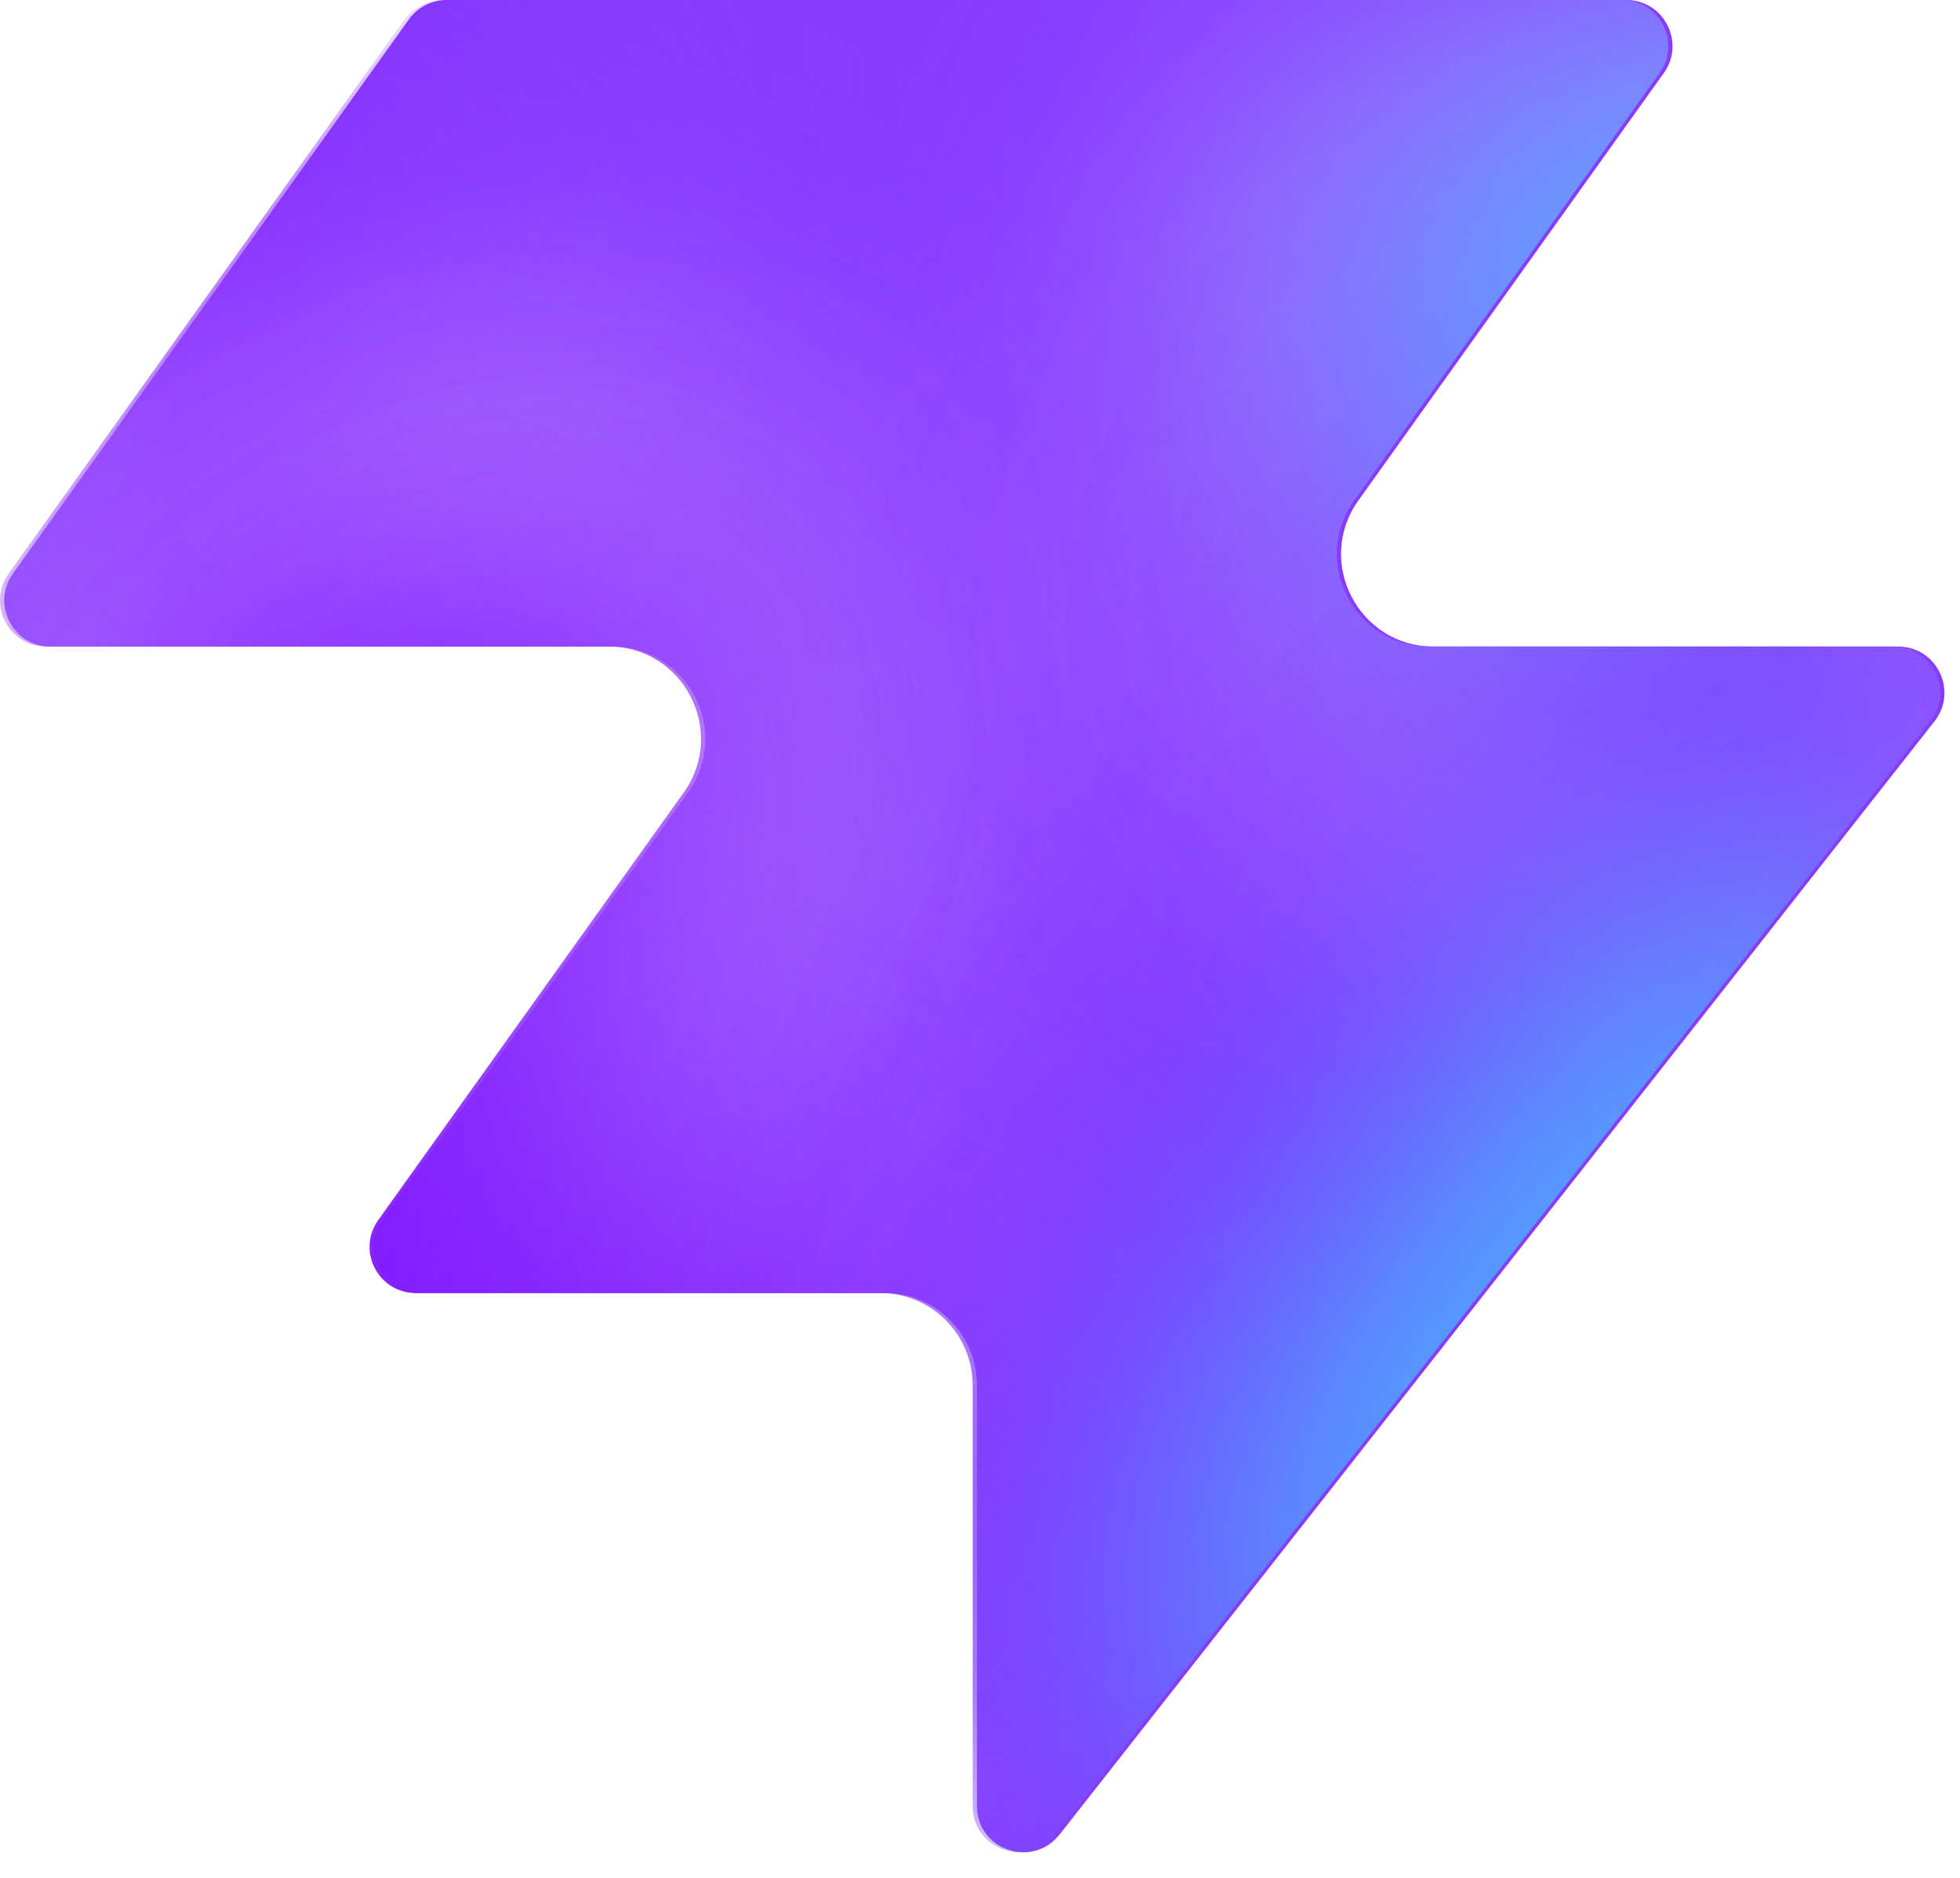
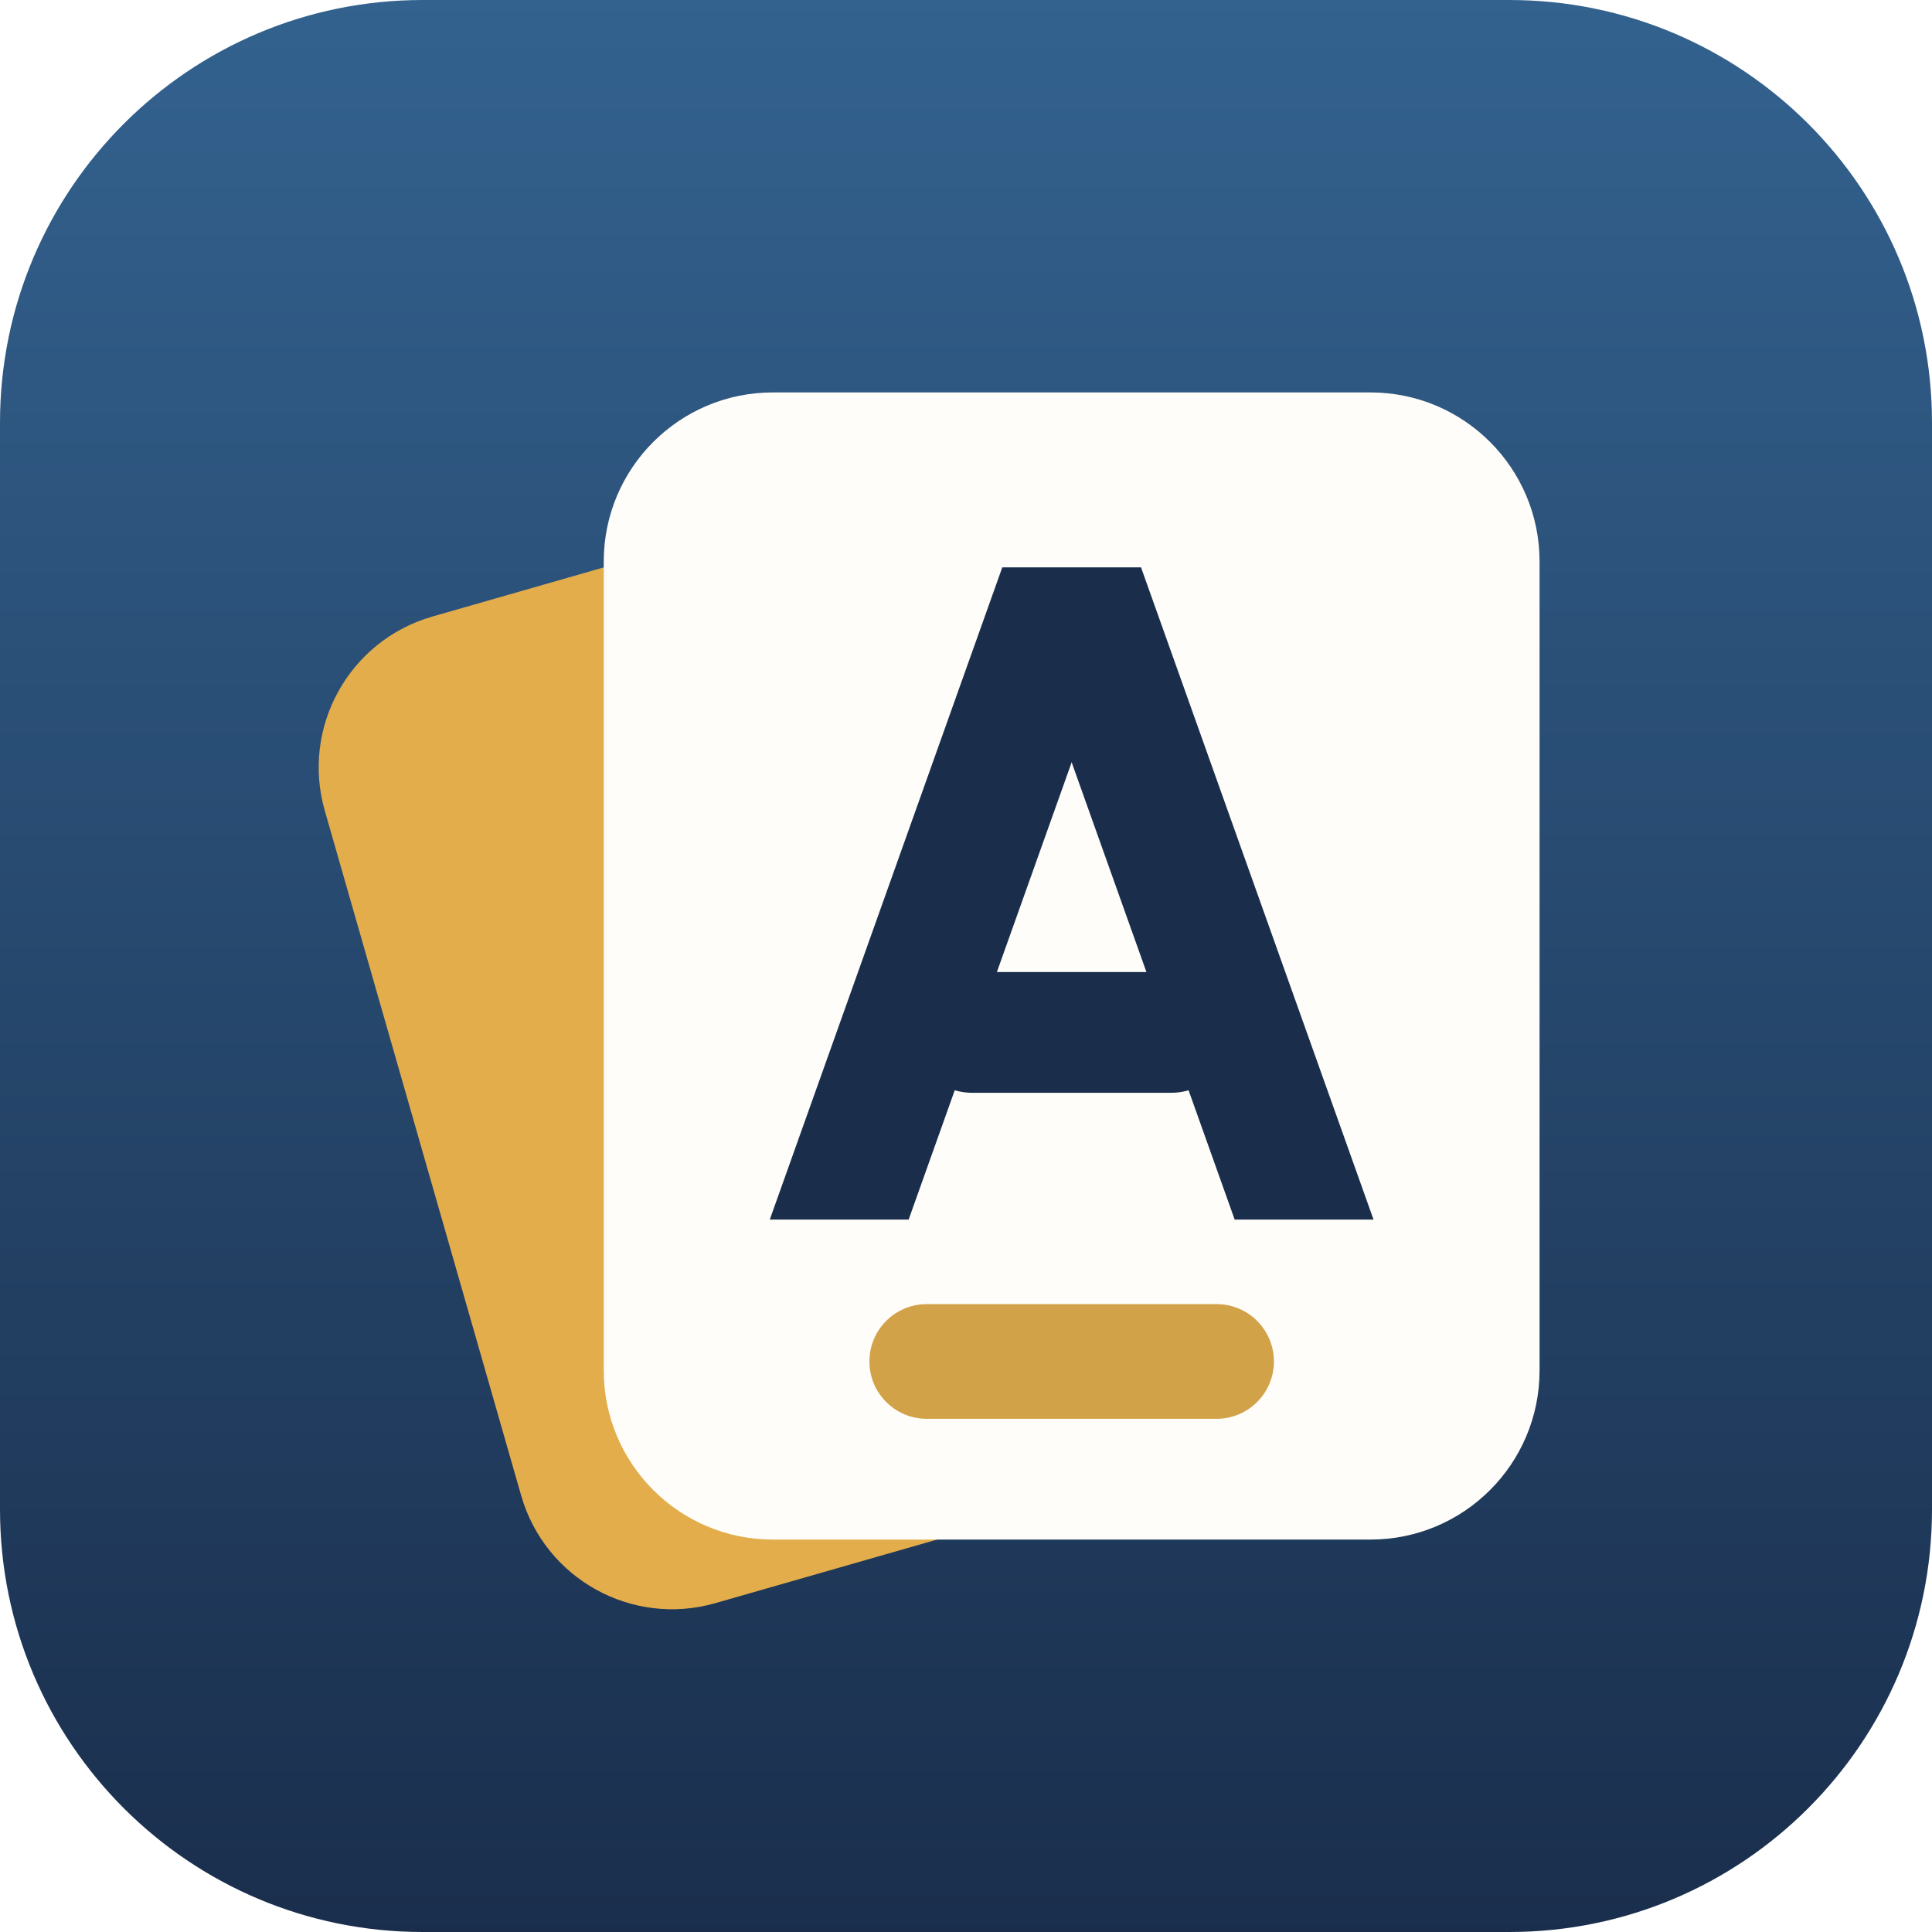
- <svg xmlns="http://www.w3.org/2000/svg" width="48" height="46" fill="none" viewBox="0 0 48 46">
-   <path fill="#863bff" d="M25.946 44.938c-.664.845-2.021.375-2.021-.698V33.937a2.26 2.26 0 0 0-2.262-2.262H10.287c-.92 0-1.456-1.04-.92-1.788l7.48-10.471c1.07-1.497 0-3.578-1.842-3.578H1.237c-.92 0-1.456-1.04-.92-1.788L10.013.474c.214-.297.556-.474.92-.474h28.894c.92 0 1.456 1.04.92 1.788l-7.48 10.471c-1.07 1.498 0 3.579 1.842 3.579h11.377c.943 0 1.473 1.088.89 1.83L25.947 44.94z" style="fill:#863bff;fill:color(display-p3 .525 .23 1);fill-opacity:1" />
-   <mask id="a" width="48" height="46" x="0" y="0" maskUnits="userSpaceOnUse" style="mask-type:alpha">
-     <path fill="#000" d="M25.842 44.938c-.664.844-2.021.375-2.021-.698V33.937a2.26 2.26 0 0 0-2.262-2.262H10.183c-.92 0-1.456-1.04-.92-1.788l7.48-10.471c1.07-1.498 0-3.579-1.842-3.579H1.133c-.92 0-1.456-1.04-.92-1.787L9.91.473c.214-.297.556-.474.92-.474h28.894c.92 0 1.456 1.04.92 1.788l-7.48 10.471c-1.07 1.498 0 3.578 1.842 3.578h11.377c.943 0 1.473 1.088.89 1.832L25.843 44.94z" style="fill:#000;fill-opacity:1" />
-   </mask>
-   <g mask="url(#a)">
-     <g filter="url(#b)">
-       <ellipse cx="5.508" cy="14.704" fill="#ede6ff" rx="5.508" ry="14.704" style="fill:#ede6ff;fill:color(display-p3 .927 .903 1);fill-opacity:1" transform="matrix(.00324 1 1 -.00324 -4.47 31.516)" />
-     </g>
-     <g filter="url(#c)">
-       <ellipse cx="10.399" cy="29.851" fill="#ede6ff" rx="10.399" ry="29.851" style="fill:#ede6ff;fill:color(display-p3 .927 .903 1);fill-opacity:1" transform="matrix(.00324 1 1 -.00324 -39.328 7.883)" />
-     </g>
-     <g filter="url(#d)">
-       <ellipse cx="5.508" cy="30.487" fill="#7e14ff" rx="5.508" ry="30.487" style="fill:#7e14ff;fill:color(display-p3 .492 .077 1);fill-opacity:1" transform="rotate(89.814 -25.913 -14.639)scale(1 -1)" />
-     </g>
-     <g filter="url(#e)">
-       <ellipse cx="5.508" cy="30.599" fill="#7e14ff" rx="5.508" ry="30.599" style="fill:#7e14ff;fill:color(display-p3 .492 .077 1);fill-opacity:1" transform="rotate(89.814 -32.644 -3.334)scale(1 -1)" />
-     </g>
-     <g filter="url(#f)">
-       <ellipse cx="5.508" cy="30.599" fill="#7e14ff" rx="5.508" ry="30.599" style="fill:#7e14ff;fill:color(display-p3 .492 .077 1);fill-opacity:1" transform="matrix(.00324 1 1 -.00324 -34.34 30.47)" />
-     </g>
-     <g filter="url(#g)">
-       <ellipse cx="14.072" cy="22.078" fill="#ede6ff" rx="14.072" ry="22.078" style="fill:#ede6ff;fill:color(display-p3 .927 .903 1);fill-opacity:1" transform="rotate(93.35 24.506 48.493)scale(-1 1)" />
-     </g>
-     <g filter="url(#h)">
-       <ellipse cx="3.47" cy="21.501" fill="#7e14ff" rx="3.47" ry="21.501" style="fill:#7e14ff;fill:color(display-p3 .492 .077 1);fill-opacity:1" transform="rotate(89.009 28.708 47.59)scale(-1 1)" />
-     </g>
-     <g filter="url(#i)">
-       <ellipse cx="3.47" cy="21.501" fill="#7e14ff" rx="3.47" ry="21.501" style="fill:#7e14ff;fill:color(display-p3 .492 .077 1);fill-opacity:1" transform="rotate(89.009 28.708 47.59)scale(-1 1)" />
-     </g>
-     <g filter="url(#j)">
-       <ellipse cx=".387" cy="8.972" fill="#7e14ff" rx="4.407" ry="29.108" style="fill:#7e14ff;fill:color(display-p3 .492 .077 1);fill-opacity:1" transform="rotate(39.51 .387 8.972)" />
-     </g>
-     <g filter="url(#k)">
-       <ellipse cx="47.523" cy="-6.092" fill="#7e14ff" rx="4.407" ry="29.108" style="fill:#7e14ff;fill:color(display-p3 .492 .077 1);fill-opacity:1" transform="rotate(37.892 47.523 -6.092)" />
-     </g>
-     <g filter="url(#l)">
-       <ellipse cx="41.412" cy="6.333" fill="#47bfff" rx="5.971" ry="9.665" style="fill:#47bfff;fill:color(display-p3 .28 .748 1);fill-opacity:1" transform="rotate(37.892 41.412 6.333)" />
-     </g>
-     <g filter="url(#m)">
-       <ellipse cx="-1.879" cy="38.332" fill="#7e14ff" rx="4.407" ry="29.108" style="fill:#7e14ff;fill:color(display-p3 .492 .077 1);fill-opacity:1" transform="rotate(37.892 -1.88 38.332)" />
-     </g>
-     <g filter="url(#n)">
-       <ellipse cx="-1.879" cy="38.332" fill="#7e14ff" rx="4.407" ry="29.108" style="fill:#7e14ff;fill:color(display-p3 .492 .077 1);fill-opacity:1" transform="rotate(37.892 -1.88 38.332)" />
-     </g>
-     <g filter="url(#o)">
-       <ellipse cx="35.651" cy="29.907" fill="#7e14ff" rx="4.407" ry="29.108" style="fill:#7e14ff;fill:color(display-p3 .492 .077 1);fill-opacity:1" transform="rotate(37.892 35.651 29.907)" />
-     </g>
-     <g filter="url(#p)">
-       <ellipse cx="38.418" cy="32.4" fill="#47bfff" rx="5.971" ry="15.297" style="fill:#47bfff;fill:color(display-p3 .28 .748 1);fill-opacity:1" transform="rotate(37.892 38.418 32.4)" />
-     </g>
+ <svg xmlns="http://www.w3.org/2000/svg" viewBox="0 0 32 32" width="32" height="32">
+   <defs>
+     <linearGradient id="t4" x1="0" y1="0" x2="0" y2="1">
+       <stop offset="0" stop-color="#33628f" />
+       <stop offset="1" stop-color="#1a2e4c" />
+     </linearGradient>
+   </defs>
+   <rect width="32" height="32" rx="7" ry="7" fill="url(#t4)" />
+   <rect x="6.5" y="8" width="14" height="17" rx="2.6" ry="2.6" fill="#e3ad4b" transform="rotate(-16 16 16)" />
+   <rect x="10" y="6.5" width="15.5" height="19" rx="2.8" ry="2.8" fill="#fffdf9" />
+   <g fill="#1a2e4c">
+     <path d="M16.6 9.4 H18.9 L15.05 20.2 H12.75 Z" />
+     <path d="M16.6 9.4 H18.9 L22.75 20.2 H20.45 Z" />
+     <rect x="15.1" y="16.1" width="5.3" height="2" rx="1" ry="1" />
  </g>
-   <defs>
-     <filter id="b" width="60.045" height="41.654" x="-19.77" y="16.149" color-interpolation-filters="sRGB" filterUnits="userSpaceOnUse">
-       <feFlood flood-opacity="0" result="BackgroundImageFix" />
-       <feBlend in="SourceGraphic" in2="BackgroundImageFix" result="shape" />
-       <feGaussianBlur result="effect1_foregroundBlur_2002_17158" stdDeviation="7.659" />
-     </filter>
-     <filter id="c" width="90.34" height="51.437" x="-54.613" y="-7.533" color-interpolation-filters="sRGB" filterUnits="userSpaceOnUse">
-       <feFlood flood-opacity="0" result="BackgroundImageFix" />
-       <feBlend in="SourceGraphic" in2="BackgroundImageFix" result="shape" />
-       <feGaussianBlur result="effect1_foregroundBlur_2002_17158" stdDeviation="7.659" />
-     </filter>
-     <filter id="d" width="79.355" height="29.4" x="-49.64" y="2.03" color-interpolation-filters="sRGB" filterUnits="userSpaceOnUse">
-       <feFlood flood-opacity="0" result="BackgroundImageFix" />
-       <feBlend in="SourceGraphic" in2="BackgroundImageFix" result="shape" />
-       <feGaussianBlur result="effect1_foregroundBlur_2002_17158" stdDeviation="4.596" />
-     </filter>
-     <filter id="e" width="79.579" height="29.4" x="-45.045" y="20.029" color-interpolation-filters="sRGB" filterUnits="userSpaceOnUse">
-       <feFlood flood-opacity="0" result="BackgroundImageFix" />
-       <feBlend in="SourceGraphic" in2="BackgroundImageFix" result="shape" />
-       <feGaussianBlur result="effect1_foregroundBlur_2002_17158" stdDeviation="4.596" />
-     </filter>
-     <filter id="f" width="79.579" height="29.4" x="-43.513" y="21.178" color-interpolation-filters="sRGB" filterUnits="userSpaceOnUse">
-       <feFlood flood-opacity="0" result="BackgroundImageFix" />
-       <feBlend in="SourceGraphic" in2="BackgroundImageFix" result="shape" />
-       <feGaussianBlur result="effect1_foregroundBlur_2002_17158" stdDeviation="4.596" />
-     </filter>
-     <filter id="g" width="74.749" height="58.852" x="15.756" y="-17.901" color-interpolation-filters="sRGB" filterUnits="userSpaceOnUse">
-       <feFlood flood-opacity="0" result="BackgroundImageFix" />
-       <feBlend in="SourceGraphic" in2="BackgroundImageFix" result="shape" />
-       <feGaussianBlur result="effect1_foregroundBlur_2002_17158" stdDeviation="7.659" />
-     </filter>
-     <filter id="h" width="61.377" height="25.362" x="23.548" y="2.284" color-interpolation-filters="sRGB" filterUnits="userSpaceOnUse">
-       <feFlood flood-opacity="0" result="BackgroundImageFix" />
-       <feBlend in="SourceGraphic" in2="BackgroundImageFix" result="shape" />
-       <feGaussianBlur result="effect1_foregroundBlur_2002_17158" stdDeviation="4.596" />
-     </filter>
-     <filter id="i" width="61.377" height="25.362" x="23.548" y="2.284" color-interpolation-filters="sRGB" filterUnits="userSpaceOnUse">
-       <feFlood flood-opacity="0" result="BackgroundImageFix" />
-       <feBlend in="SourceGraphic" in2="BackgroundImageFix" result="shape" />
-       <feGaussianBlur result="effect1_foregroundBlur_2002_17158" stdDeviation="4.596" />
-     </filter>
-     <filter id="j" width="56.045" height="63.649" x="-27.636" y="-22.853" color-interpolation-filters="sRGB" filterUnits="userSpaceOnUse">
-       <feFlood flood-opacity="0" result="BackgroundImageFix" />
-       <feBlend in="SourceGraphic" in2="BackgroundImageFix" result="shape" />
-       <feGaussianBlur result="effect1_foregroundBlur_2002_17158" stdDeviation="4.596" />
-     </filter>
-     <filter id="k" width="54.814" height="64.646" x="20.116" y="-38.415" color-interpolation-filters="sRGB" filterUnits="userSpaceOnUse">
-       <feFlood flood-opacity="0" result="BackgroundImageFix" />
-       <feBlend in="SourceGraphic" in2="BackgroundImageFix" result="shape" />
-       <feGaussianBlur result="effect1_foregroundBlur_2002_17158" stdDeviation="4.596" />
-     </filter>
-     <filter id="l" width="33.541" height="35.313" x="24.641" y="-11.323" color-interpolation-filters="sRGB" filterUnits="userSpaceOnUse">
-       <feFlood flood-opacity="0" result="BackgroundImageFix" />
-       <feBlend in="SourceGraphic" in2="BackgroundImageFix" result="shape" />
-       <feGaussianBlur result="effect1_foregroundBlur_2002_17158" stdDeviation="4.596" />
-     </filter>
-     <filter id="m" width="54.814" height="64.646" x="-29.286" y="6.009" color-interpolation-filters="sRGB" filterUnits="userSpaceOnUse">
-       <feFlood flood-opacity="0" result="BackgroundImageFix" />
-       <feBlend in="SourceGraphic" in2="BackgroundImageFix" result="shape" />
-       <feGaussianBlur result="effect1_foregroundBlur_2002_17158" stdDeviation="4.596" />
-     </filter>
-     <filter id="n" width="54.814" height="64.646" x="-29.286" y="6.009" color-interpolation-filters="sRGB" filterUnits="userSpaceOnUse">
-       <feFlood flood-opacity="0" result="BackgroundImageFix" />
-       <feBlend in="SourceGraphic" in2="BackgroundImageFix" result="shape" />
-       <feGaussianBlur result="effect1_foregroundBlur_2002_17158" stdDeviation="4.596" />
-     </filter>
-     <filter id="o" width="54.814" height="64.646" x="8.244" y="-2.416" color-interpolation-filters="sRGB" filterUnits="userSpaceOnUse">
-       <feFlood flood-opacity="0" result="BackgroundImageFix" />
-       <feBlend in="SourceGraphic" in2="BackgroundImageFix" result="shape" />
-       <feGaussianBlur result="effect1_foregroundBlur_2002_17158" stdDeviation="4.596" />
-     </filter>
-     <filter id="p" width="39.409" height="43.623" x="18.713" y="10.588" color-interpolation-filters="sRGB" filterUnits="userSpaceOnUse">
-       <feFlood flood-opacity="0" result="BackgroundImageFix" />
-       <feBlend in="SourceGraphic" in2="BackgroundImageFix" result="shape" />
-       <feGaussianBlur result="effect1_foregroundBlur_2002_17158" stdDeviation="4.596" />
-     </filter>
-   </defs>
+   <rect x="14.4" y="21.6" width="6.7" height="1.9" rx=".95" ry=".95" fill="#d2a249" />
</svg>
